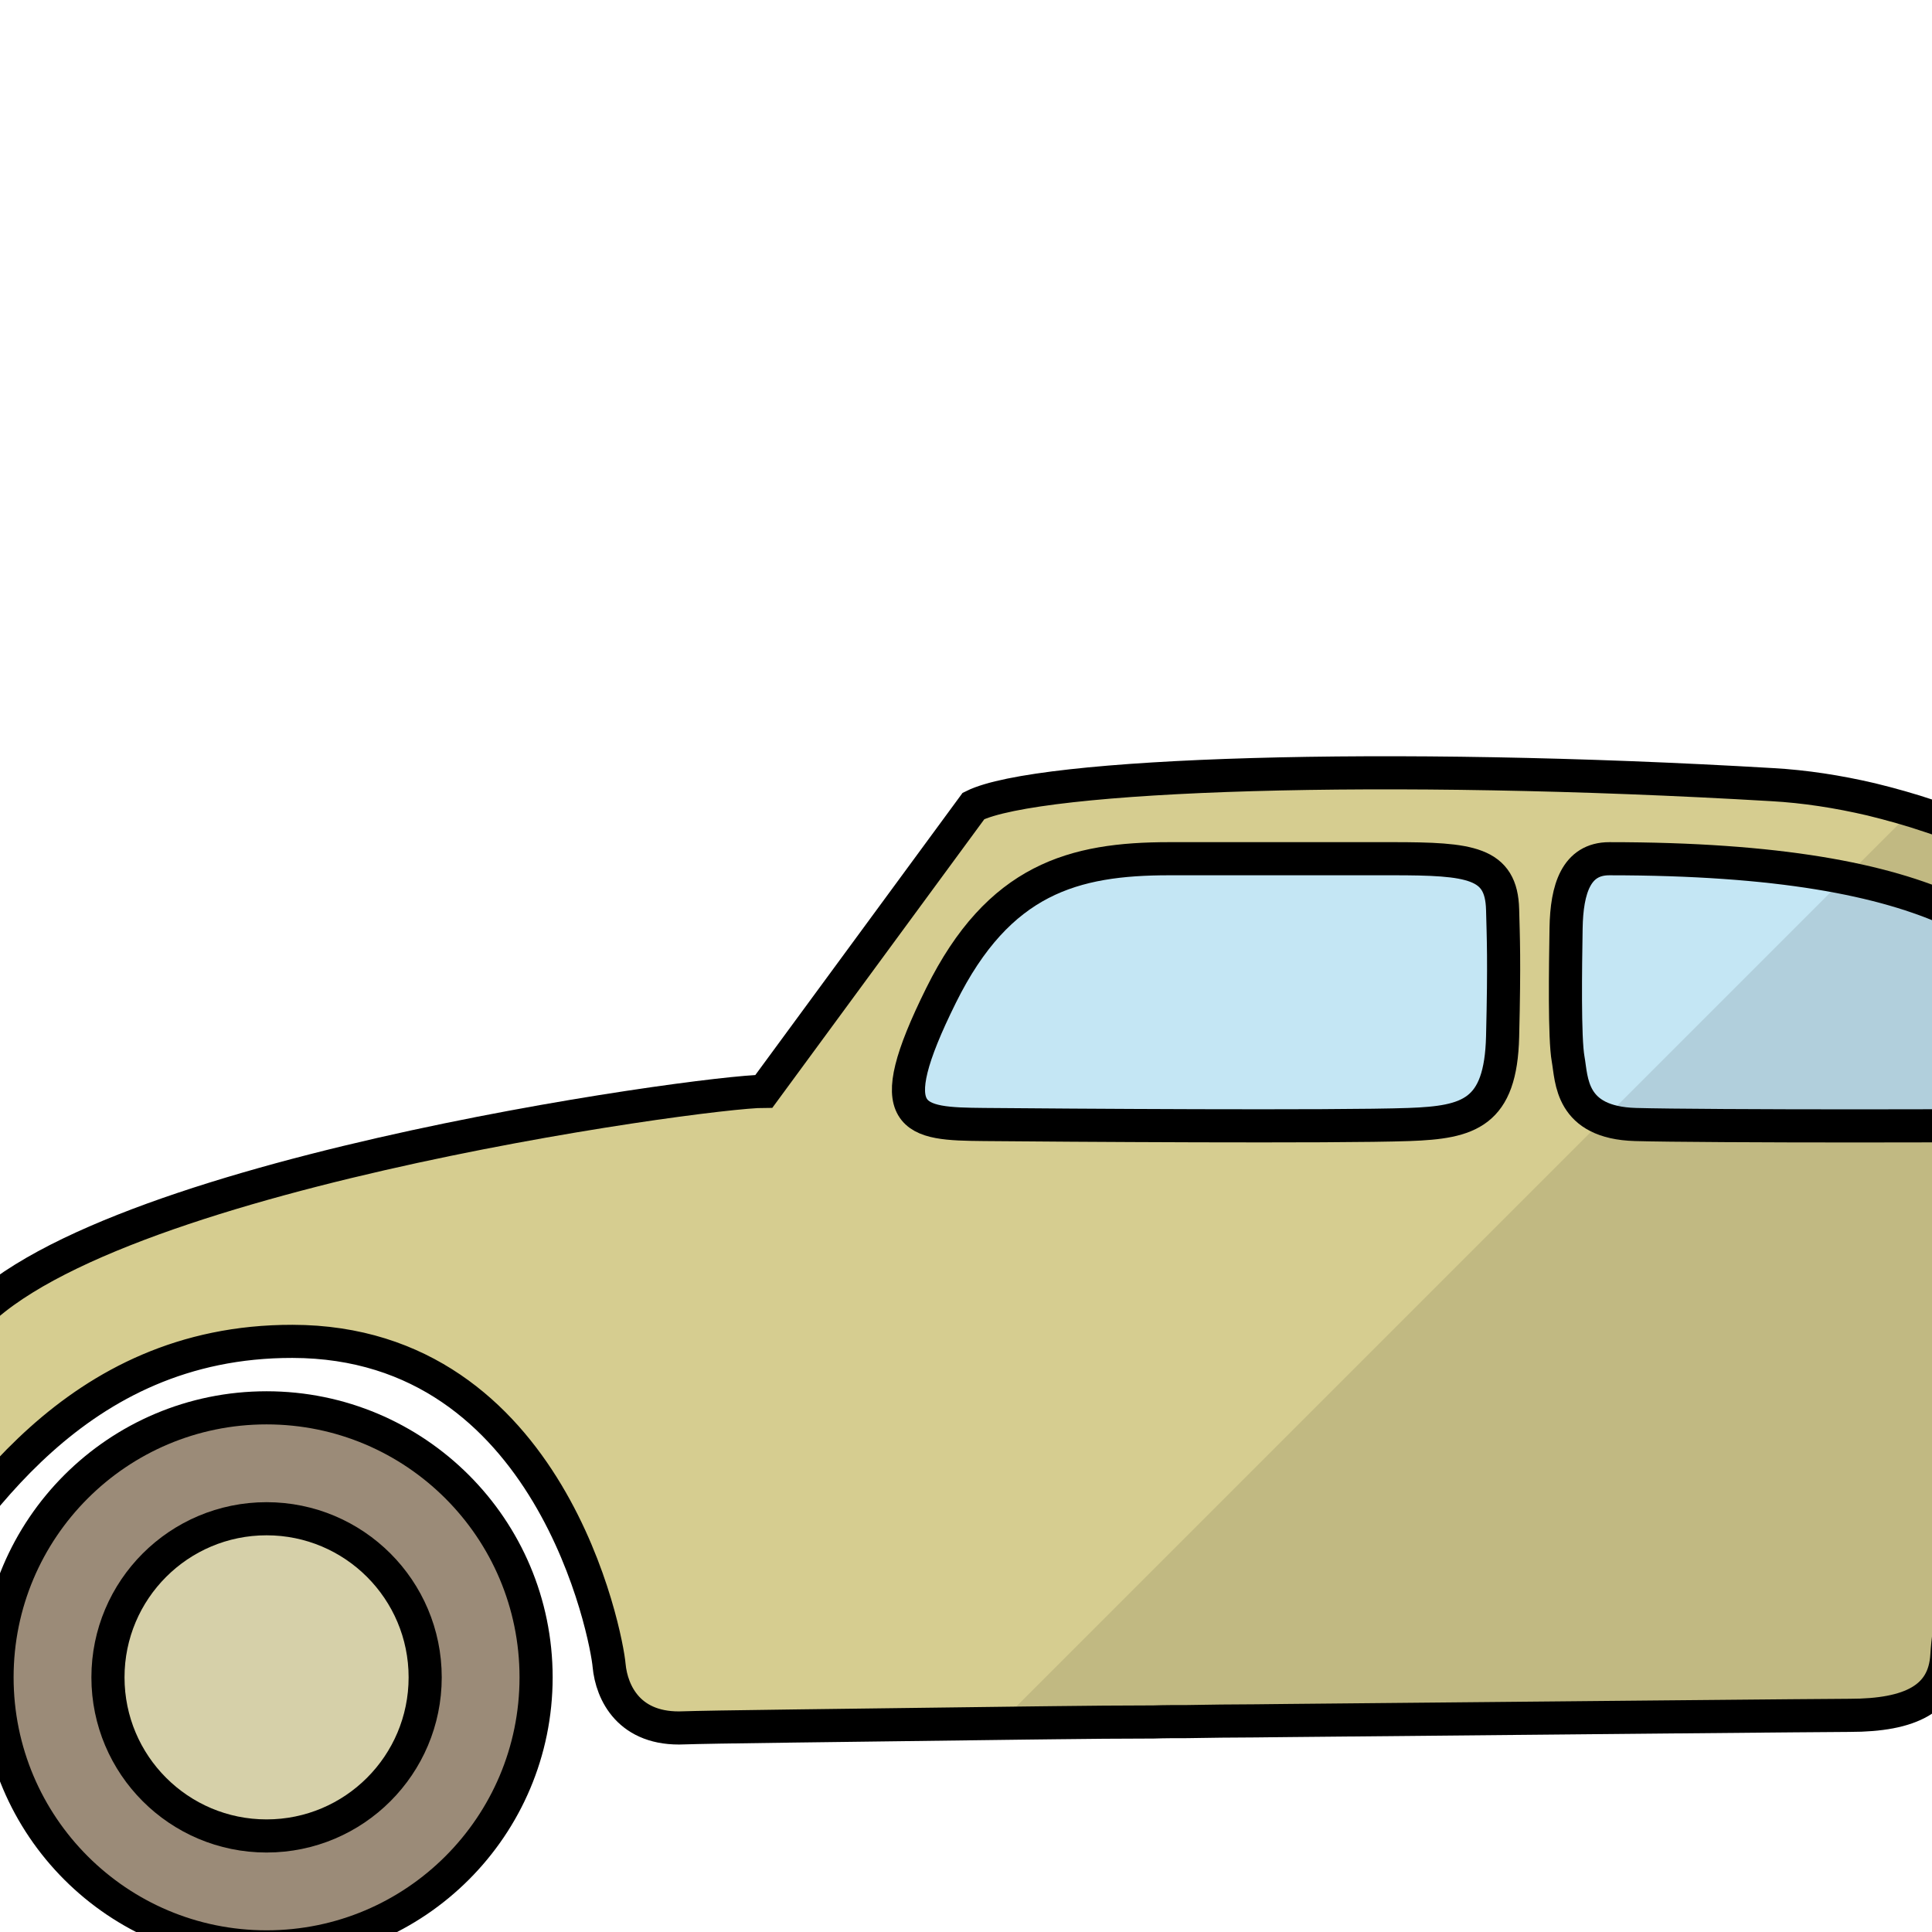
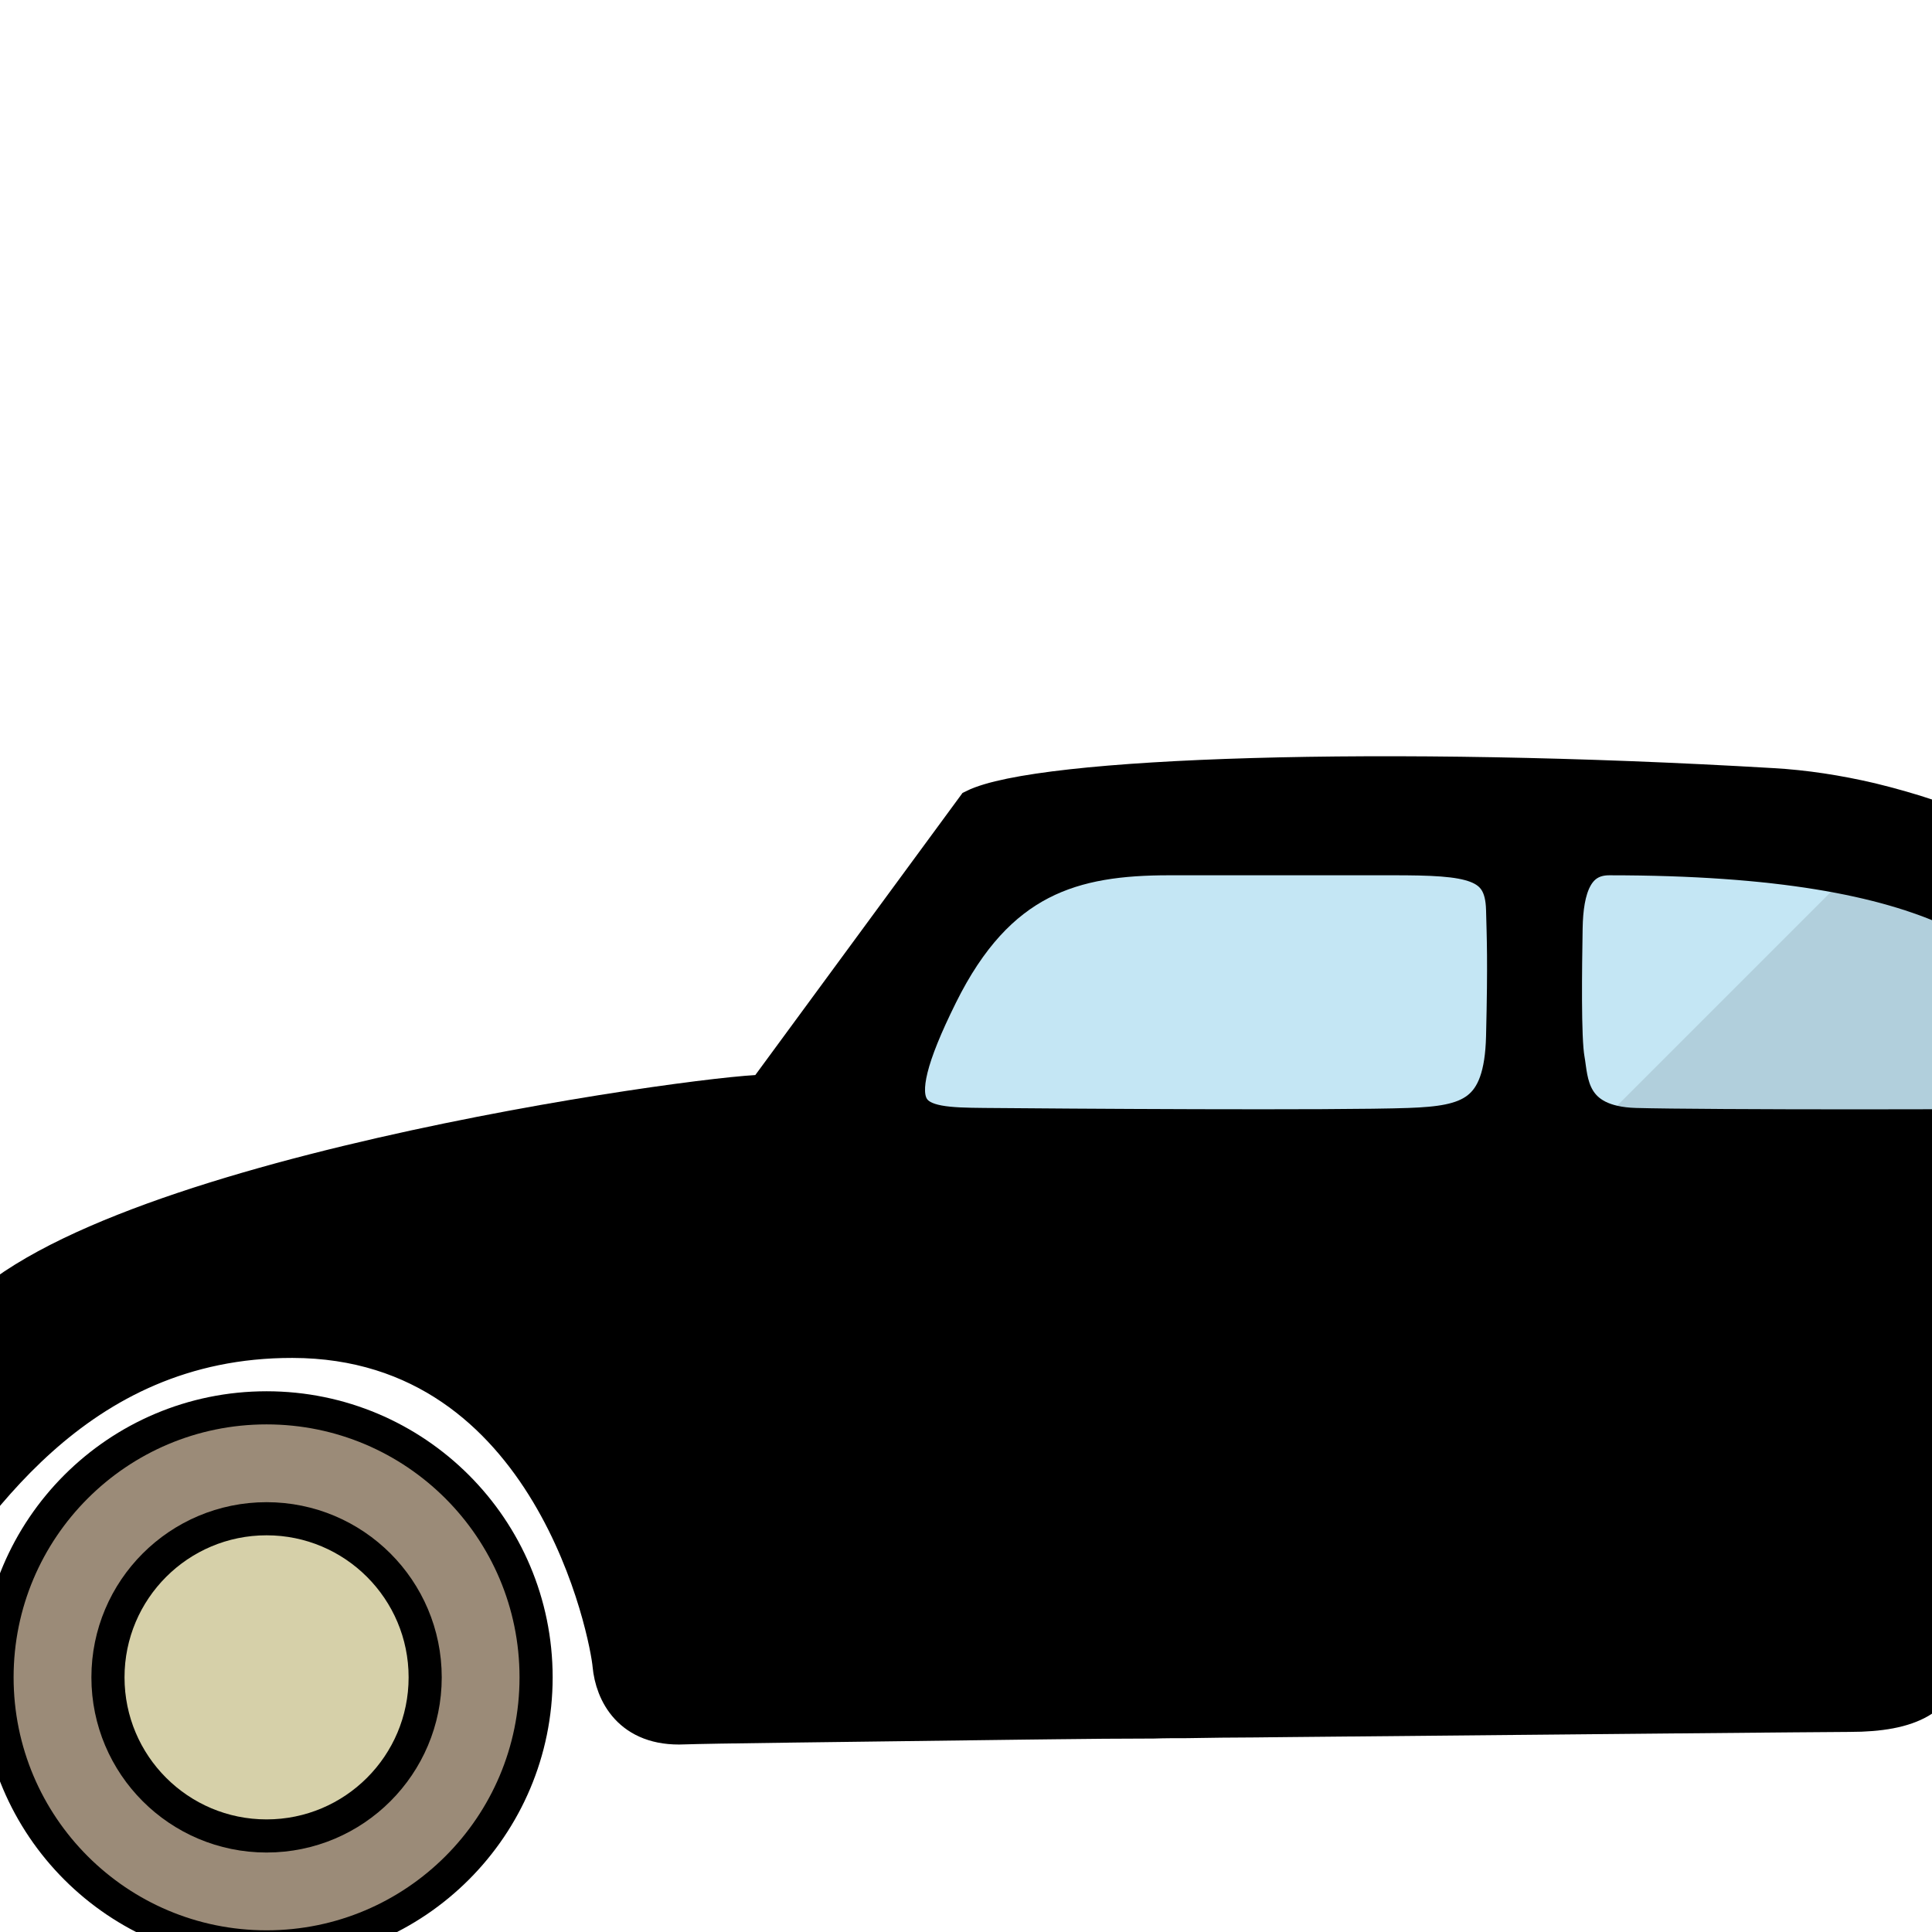
- <svg xmlns="http://www.w3.org/2000/svg" version="1.1" id="old-auto" viewBox="50 -100 350 350" fill="#000000" stroke="#000000" stroke-width="6.0" transform="translate(30,40)">
+ <svg xmlns="http://www.w3.org/2000/svg" version="1.1" id="old-auto" viewBox="50 -100 350 350" fill="" stroke="#000000" stroke-width="6.0" transform="translate(30,40)">
  <g>
    <circle style="fill:#9B8B78;" cx="68.291" cy="163.868" r="48.827" />
    <circle style="fill:#9B8B78;" cx="430.586" cy="163.868" r="48.827" />
-     <path style="fill:#D6CD90;" d="M510.592,150.432c-3.598,2.001-21.717,2.666-25.781-6.327 c-4.064-9.061-15.788-39.838-54.226-40.704c-38.438-0.932-56.558,34.44-57.89,56.491c-0.466,7.794-6.528,10.859-17.654,10.859 c-3.73,0-51.961,0.465-101.391,0.932c-2.065,0-4.13,0.067-6.195,0.067c-4.13,0-8.261,0.067-12.391,0.133 c-1.999,0-4.064,0-6.062,0.067c-6.129,0-12.058,0.067-17.92,0.132c-1.932,0-3.864,0.068-5.729,0.068 c-16.188,0.198-30.644,0.398-41.503,0.532c-10.925,0.133-18.186,0.267-19.918,0.333c-9.926,0.467-13.123-6.328-13.59-11.324 c-0.4-4.93-10.392-58.623-57.357-58.69c-39.637-0.067-58.49,31.51-70.214,48.164c-0.067,0-0.067,0.067-0.067,0.067 c-1.532,2.332-3.464,2.399-2.398-2.531c0-0.133,0.067-0.267,0.067-0.4c3.398-14.855,10.126-43.434,12.457-46.698 C32.616,73.425,147.53,57.702,158.389,57.702L196.36,6.008c11.791-5.861,74.611-7.994,144.692-3.863 c5.929,0.332,11.924,1.265,17.92,2.664c3.53,0.865,7.128,1.865,10.659,3.064c1.865,0.6,3.73,1.265,5.596,1.932 c1.798,0.732,3.664,1.465,5.529,2.199c3.664,1.532,7.261,3.198,10.859,5.063c1.799,0.932,3.598,1.865,5.396,2.864 c3.531,1.932,7.061,3.998,10.526,6.128c3.464,2.132,6.862,4.398,10.193,6.728c3.331,2.266,6.595,4.663,9.792,7.128 c1.199,0.865,2.332,1.799,3.464,2.664c0.067,0.067,0.067,0.067,0.067,0.067c5.196,4.064,10.059,8.127,14.722,12.325 c1.466,1.265,2.864,2.532,4.264,3.798c4.597,4.129,8.86,8.327,12.857,12.323c2.132,2.132,4.197,4.264,6.062,6.328 c8.46,8.861,15.188,16.921,19.852,22.984c0,0,0,0.065,0.067,0.065c2.132,2.799,3.797,5.198,4.996,6.997 C507.195,128.05,515.455,147.702,510.592,150.432z" />
+     <path style="" d="M510.592,150.432c-3.598,2.001-21.717,2.666-25.781-6.327 c-4.064-9.061-15.788-39.838-54.226-40.704c-38.438-0.932-56.558,34.44-57.89,56.491c-0.466,7.794-6.528,10.859-17.654,10.859 c-3.73,0-51.961,0.465-101.391,0.932c-2.065,0-4.13,0.067-6.195,0.067c-4.13,0-8.261,0.067-12.391,0.133 c-1.999,0-4.064,0-6.062,0.067c-6.129,0-12.058,0.067-17.92,0.132c-1.932,0-3.864,0.068-5.729,0.068 c-16.188,0.198-30.644,0.398-41.503,0.532c-10.925,0.133-18.186,0.267-19.918,0.333c-9.926,0.467-13.123-6.328-13.59-11.324 c-0.4-4.93-10.392-58.623-57.357-58.69c-39.637-0.067-58.49,31.51-70.214,48.164c-0.067,0-0.067,0.067-0.067,0.067 c-1.532,2.332-3.464,2.399-2.398-2.531c0-0.133,0.067-0.267,0.067-0.4c3.398-14.855,10.126-43.434,12.457-46.698 C32.616,73.425,147.53,57.702,158.389,57.702L196.36,6.008c11.791-5.861,74.611-7.994,144.692-3.863 c5.929,0.332,11.924,1.265,17.92,2.664c3.53,0.865,7.128,1.865,10.659,3.064c1.865,0.6,3.73,1.265,5.596,1.932 c1.798,0.732,3.664,1.465,5.529,2.199c3.664,1.532,7.261,3.198,10.859,5.063c1.799,0.932,3.598,1.865,5.396,2.864 c3.531,1.932,7.061,3.998,10.526,6.128c3.464,2.132,6.862,4.398,10.193,6.728c3.331,2.266,6.595,4.663,9.792,7.128 c1.199,0.865,2.332,1.799,3.464,2.664c0.067,0.067,0.067,0.067,0.067,0.067c5.196,4.064,10.059,8.127,14.722,12.325 c1.466,1.265,2.864,2.532,4.264,3.798c4.597,4.129,8.86,8.327,12.857,12.323c2.132,2.132,4.197,4.264,6.062,6.328 c8.46,8.861,15.188,16.921,19.852,22.984c0,0,0,0.065,0.067,0.065c2.132,2.799,3.797,5.198,4.996,6.997 C507.195,128.05,515.455,147.702,510.592,150.432z" />
    <circle style="fill:#D6D0A9;" cx="68.291" cy="163.868" r="28.733" />
    <circle style="fill:#D6D0A9;" cx="430.586" cy="163.868" r="28.733" />
    <path style="fill:#C4E6F4;" d="M231.812,15.565c-17.293,0-30.856,3.632-41.324,24.753c-11.313,22.827-5.104,23.278,7.799,23.396 c13.462,0.124,63.652,0.48,76.971,0c10.865-0.391,16.615-2.035,16.954-15.937c0.339-13.902,0.127-17.89,0-22.986 c-0.214-8.575-5.809-9.227-20.006-9.227C256.959,15.565,231.812,15.565,231.812,15.565z" />
    <path style="fill:#C4E6F4;" d="M303.71,28.142c-0.116,7.12-0.308,19.975,0.37,23.705c0.678,3.73,0.339,11.529,12.207,11.868 c11.868,0.339,69.511,0.339,74.258,0c4.747-0.339,12.278-6.757,6.782-16.615c-9.256-16.599-24.628-31.534-85.787-31.534 C305.547,15.565,303.826,21.032,303.71,28.142z" />
  </g>
  <g style="opacity:0.1;">
    <circle style="fill:#040000;" cx="430.586" cy="163.868" r="48.827" />
    <path style="fill:#040000;" d="M510.592,150.432c-3.598,2.001-21.717,2.666-25.781-6.327 c-4.064-9.061-15.788-39.838-54.226-40.704c-38.438-0.932-56.558,34.44-57.89,56.491c-0.466,7.794-6.528,10.859-17.654,10.859 c-3.73,0-51.961,0.465-101.391,0.932c-2.065,0-4.13,0.067-6.195,0.067c-4.13,0-8.261,0.067-12.391,0.133 c-1.999,0-4.064,0-6.062,0.067c-6.129,0-12.058,0.067-17.92,0.132c-1.932,0-3.864,0.068-5.729,0.068L369.631,7.873 c1.865,0.6,3.73,1.265,5.596,1.932c1.798,0.732,3.664,1.465,5.529,2.199c3.664,1.599,7.261,3.264,10.859,5.063 c1.799,0.932,3.598,1.865,5.396,2.864c3.531,1.932,7.061,3.998,10.526,6.128c3.464,2.132,6.862,4.398,10.193,6.728 c3.331,2.266,6.595,4.663,9.792,7.128c1.199,0.865,2.332,1.799,3.464,2.664c0.067,0.067,0.067,0.067,0.067,0.067 c5.196,4.064,10.059,8.127,14.722,12.325c1.466,1.265,2.864,2.532,4.264,3.798c4.597,4.129,8.86,8.327,12.857,12.323 c2.065,2.132,4.13,4.264,6.062,6.328c8.46,8.861,15.188,16.921,19.852,22.984c0,0,0,0.065,0.067,0.065 c2.132,2.799,3.797,5.198,4.996,6.997C507.195,128.05,515.455,147.702,510.592,150.432z" />
  </g>
</svg>
